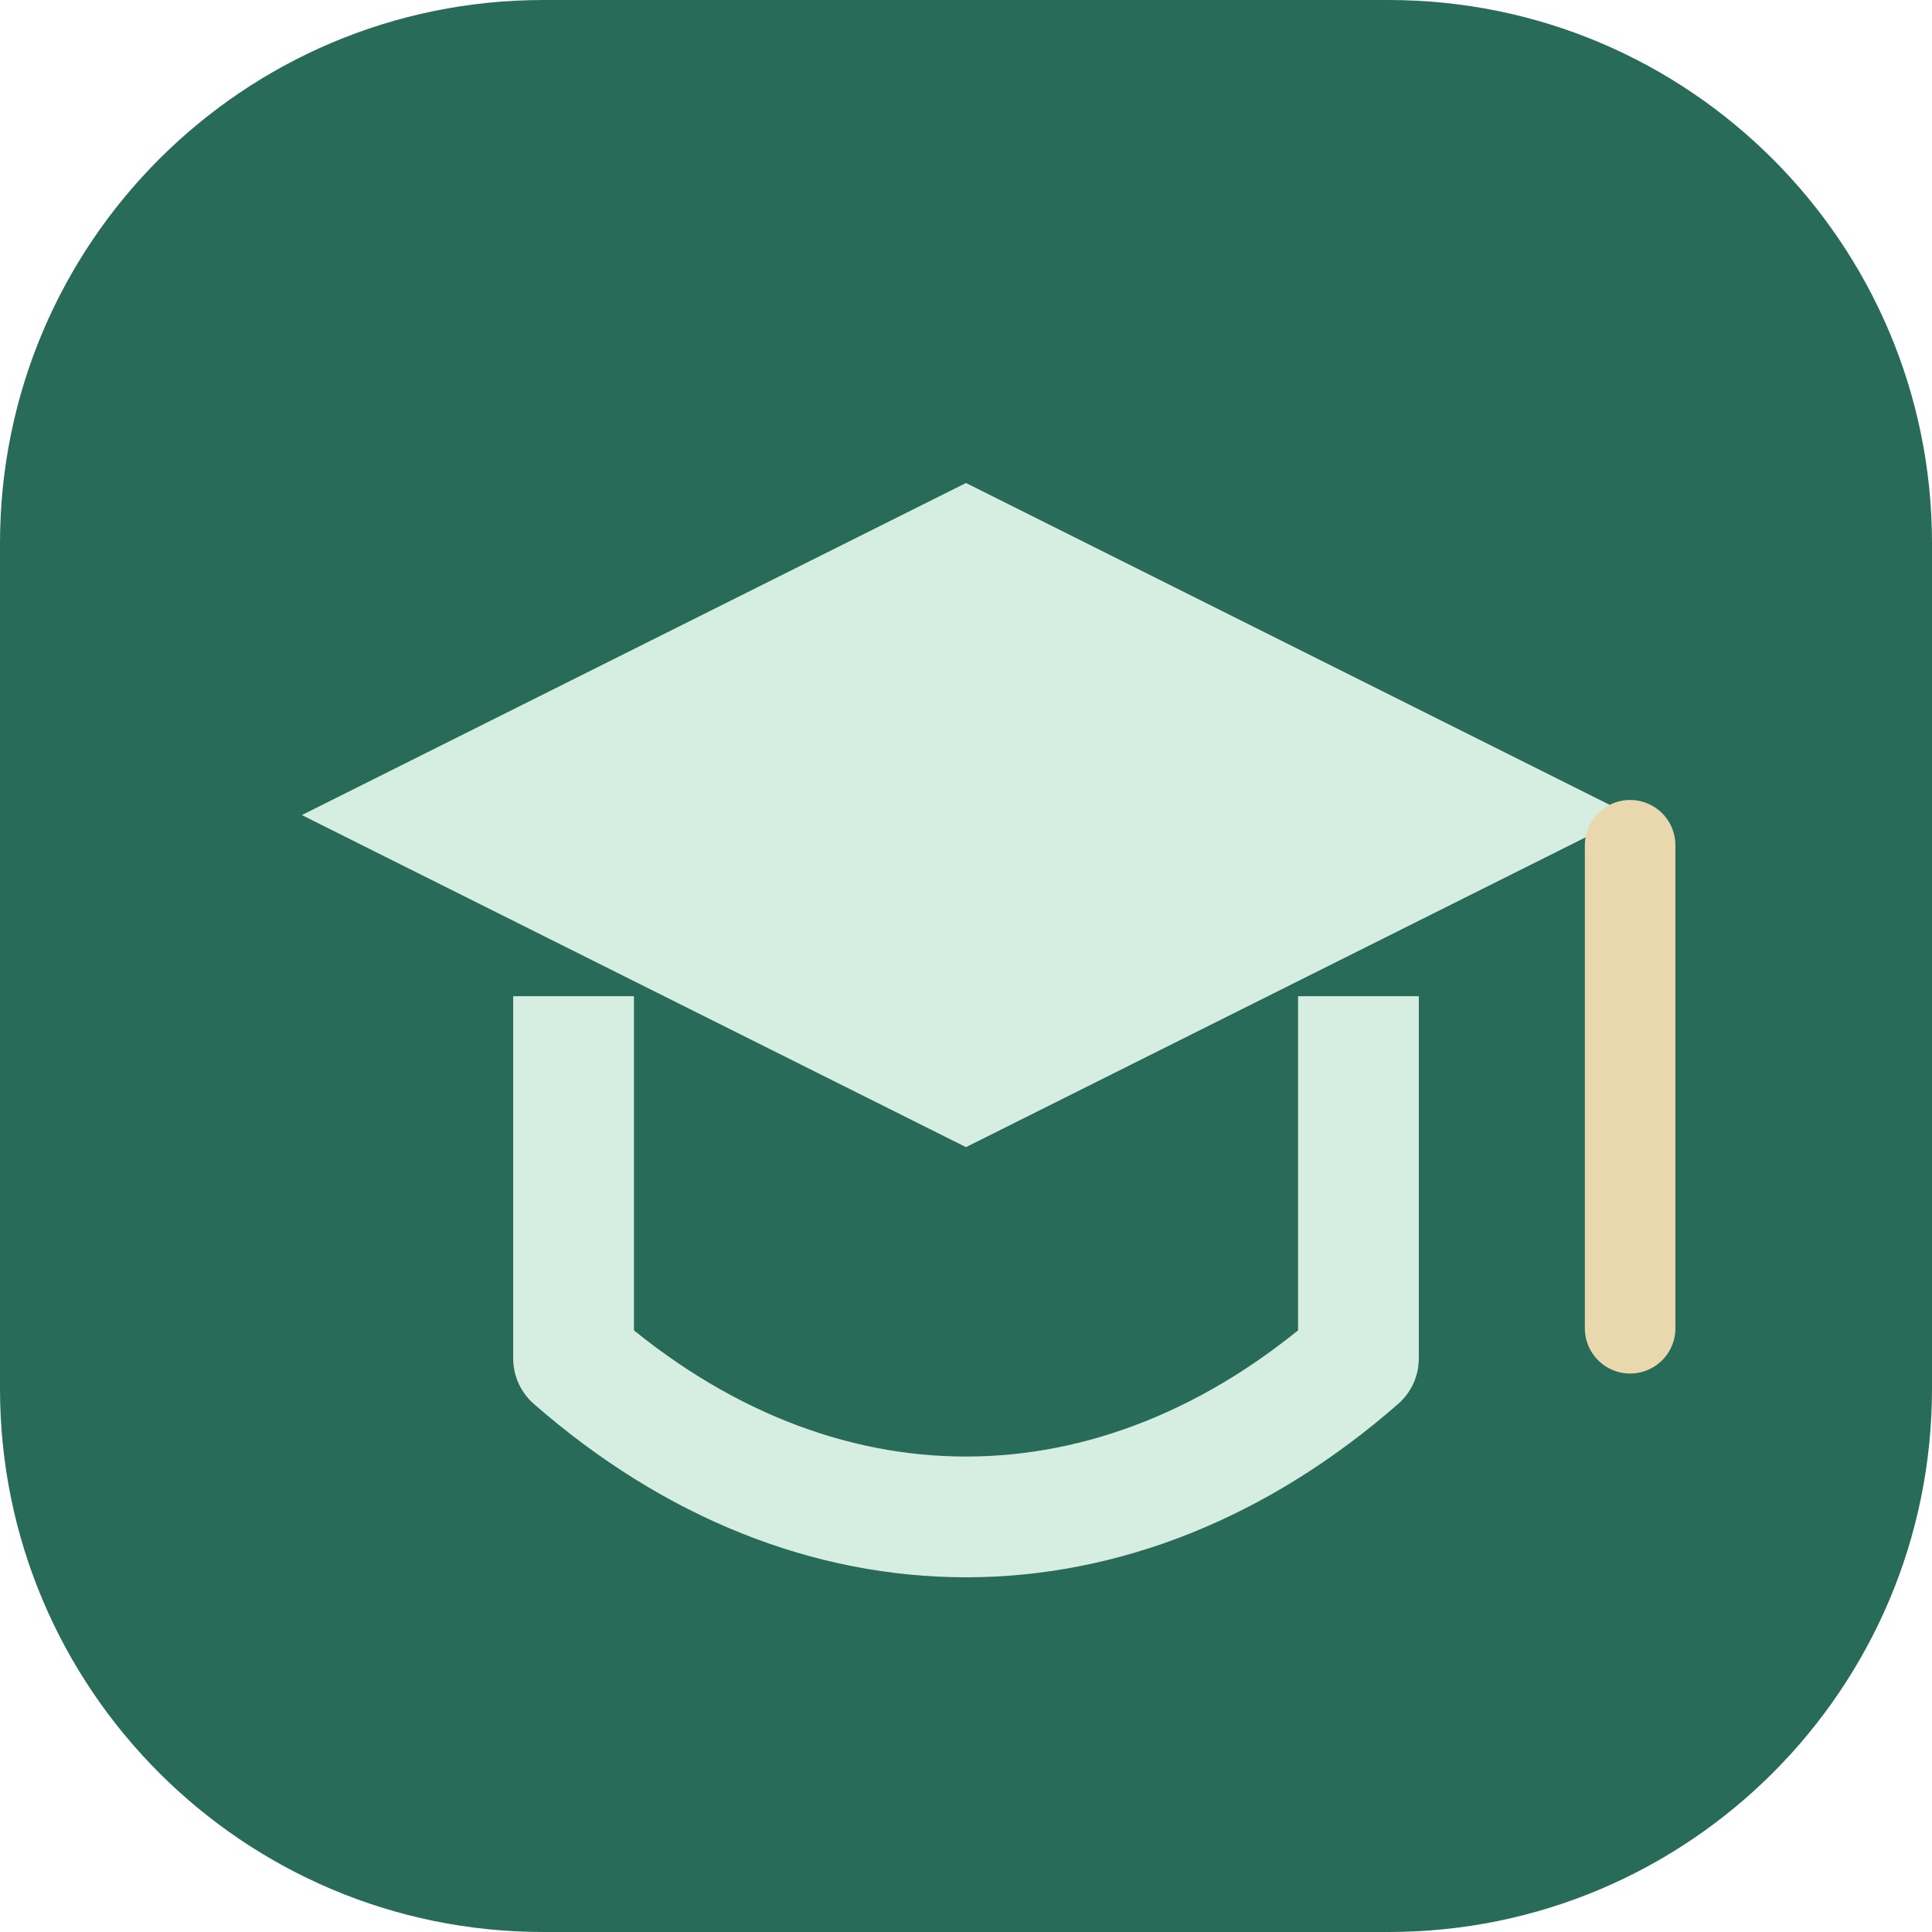
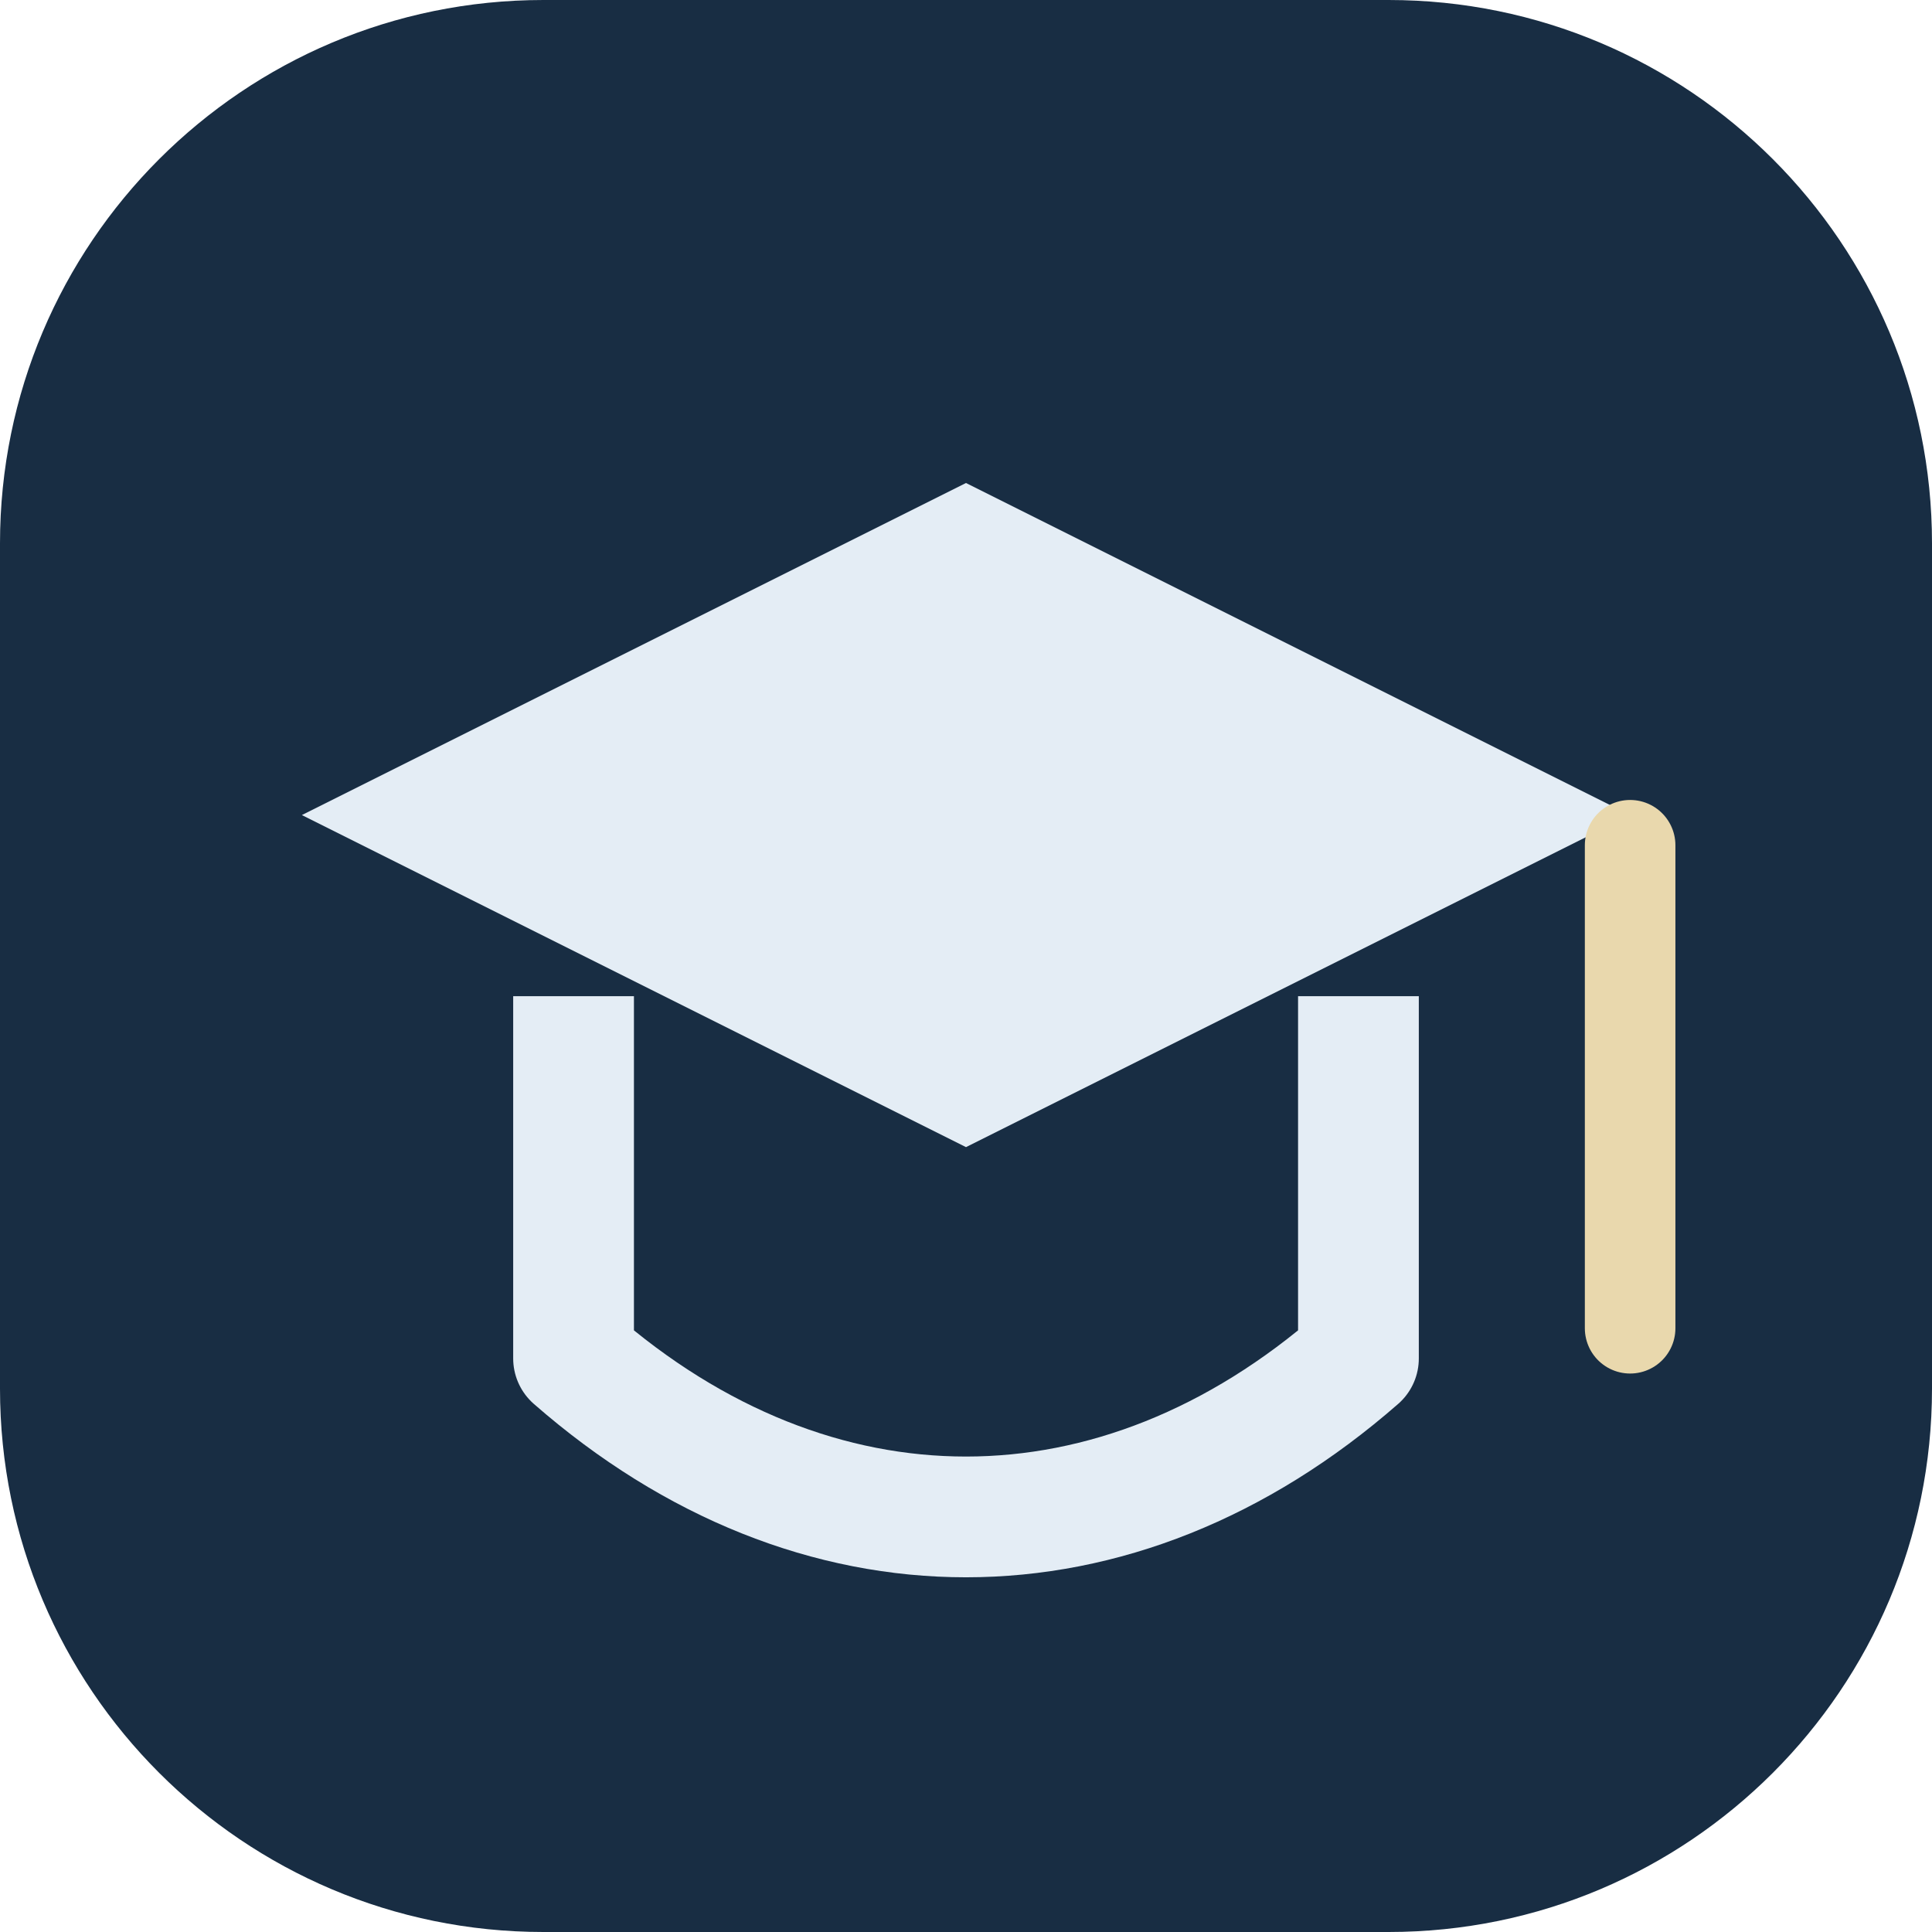
<svg xmlns="http://www.w3.org/2000/svg" viewBox="0 0 64 64">
-   <rect width="64" height="64" rx="18" fill="#296b59" />
-   <path d="m10 27 22-11 22 11-22 11z" fill="#d6eee1" />
-   <path d="M19 33v12c8 7 18 7 26 0V33" fill="none" stroke="#d6eee1" stroke-width="4" stroke-linejoin="round" />
+   <rect width="64" height="64" rx="18" fill="#182d43" />
+   <path d="m10 27 22-11 22 11-22 11z" fill="#e4edf5" />
+   <path d="M19 33v12c8 7 18 7 26 0V33" fill="none" stroke="#e4edf5" stroke-width="4" stroke-linejoin="round" />
  <path d="M54 28v16" stroke="#e9d8ad" stroke-width="3" stroke-linecap="round" />
</svg>
